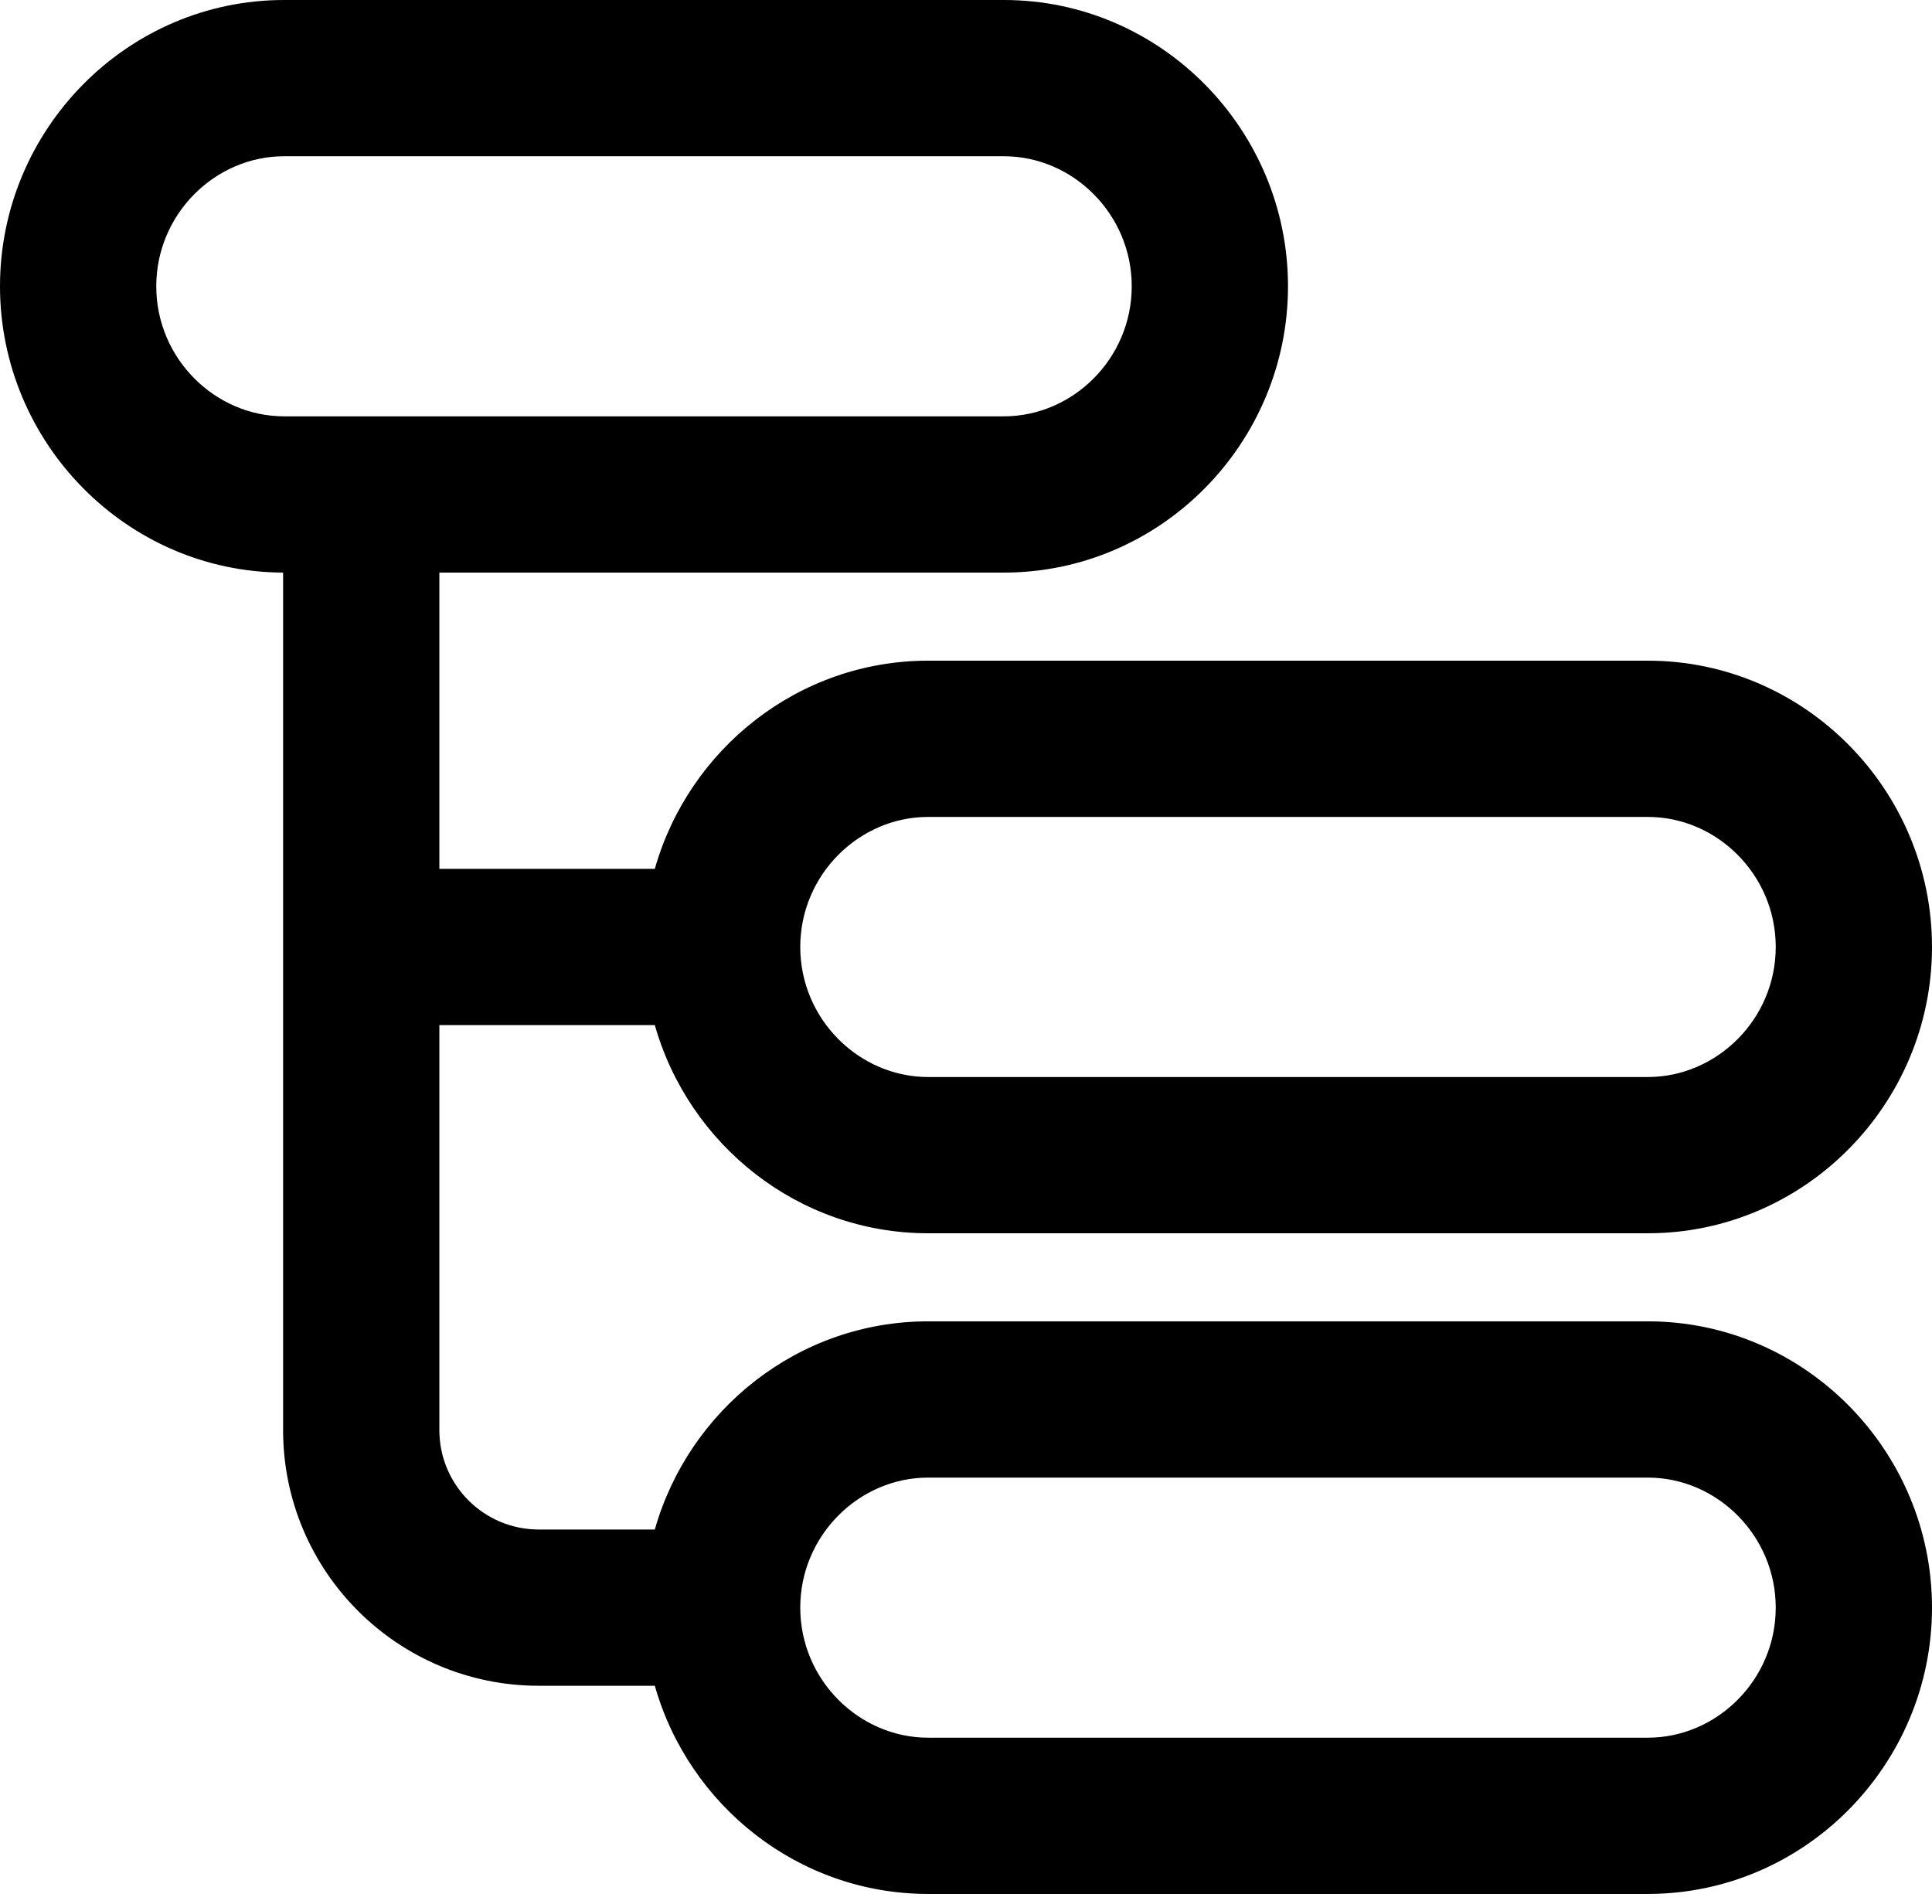
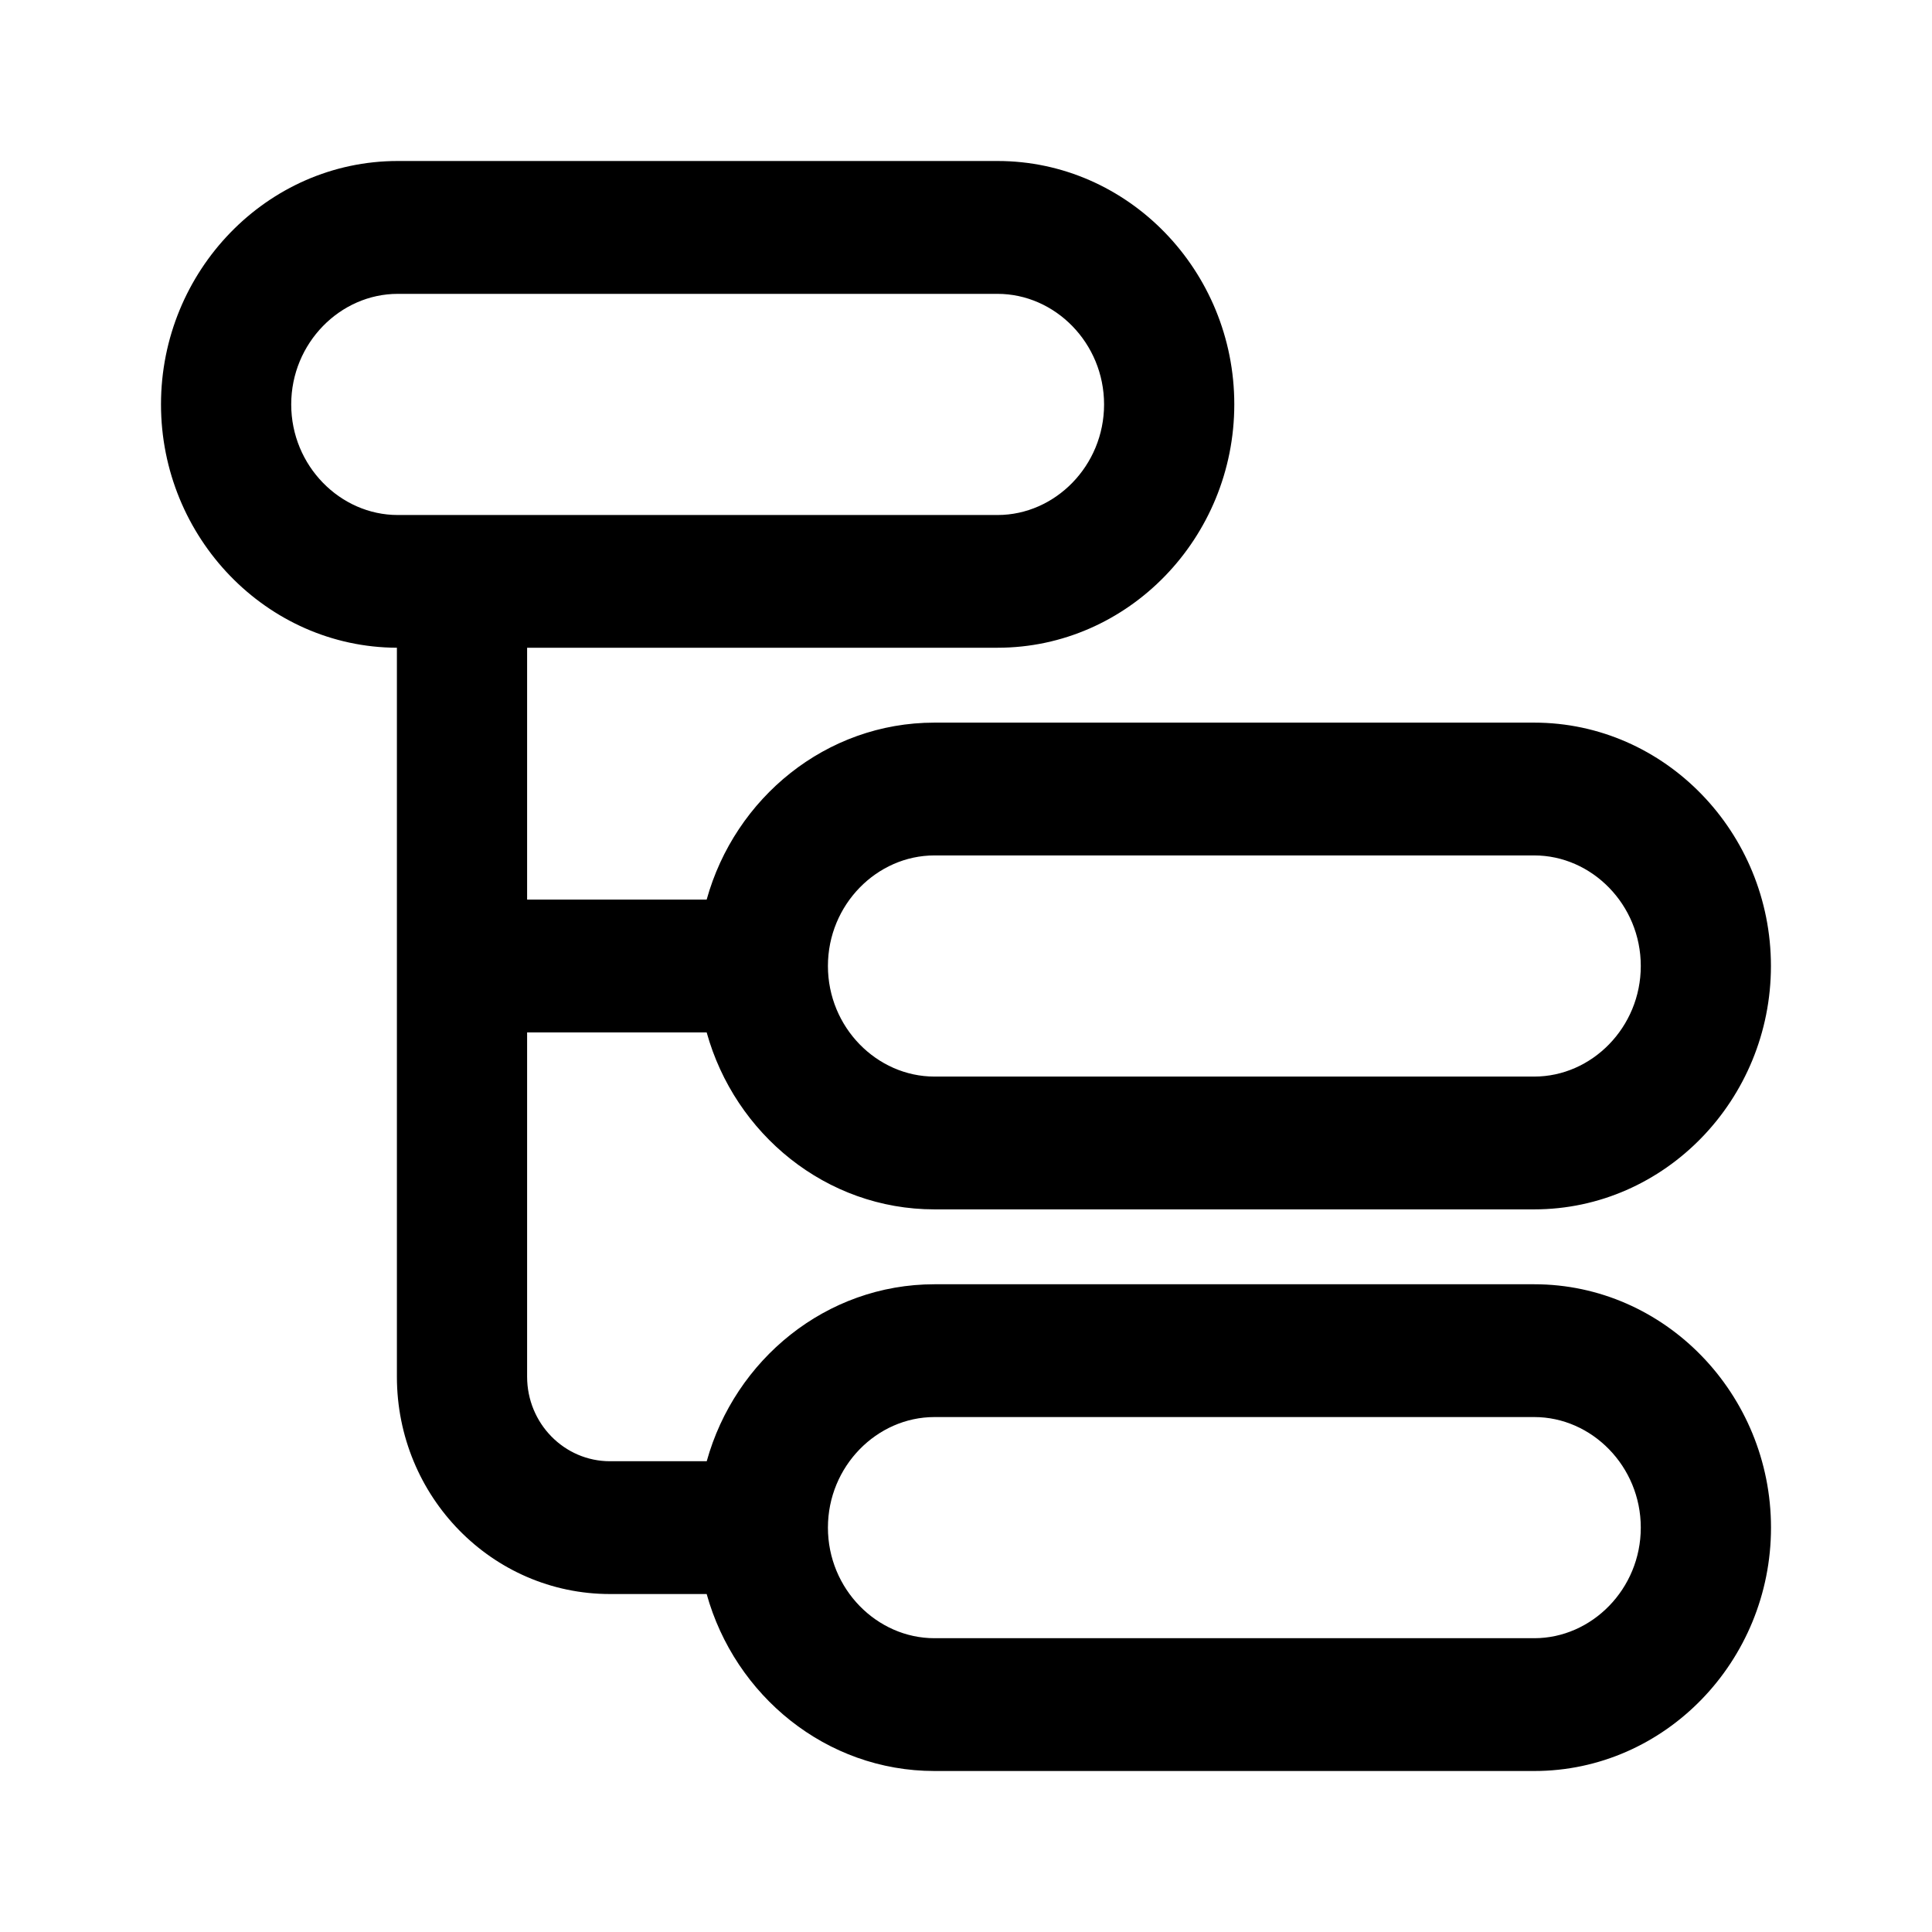
- <svg xmlns="http://www.w3.org/2000/svg" width="136" height="134" viewBox="0 0 136 134">
-   <path fill-rule="evenodd" clip-rule="evenodd" d="M70.667 11H20C15.14 11 11 15.074 11 20.155C11 25.236 15.14 29.31 20 29.31H70.667C75.527 29.31 79.667 25.236 79.667 20.155C79.667 15.074 75.527 11 70.667 11ZM20 0C8.954 0 0 9.109 0 20.155C0 31.177 8.915 40.27 19.928 40.31V100.678C19.928 110.619 27.987 118.678 37.928 118.678H46.095C48.48 127.092 56.19 133.333 65.333 133.333H116C127.046 133.333 136 124.224 136 113.178C136 102.133 127.046 93.023 116 93.023H65.333C56.19 93.023 48.481 99.264 46.095 107.678H37.928C34.062 107.678 30.928 104.544 30.928 100.678V72.167H46.095C48.48 80.581 56.19 86.822 65.333 86.822H116C127.046 86.822 136 77.712 136 66.667C136 55.621 127.046 46.512 116 46.512H65.333C56.19 46.512 48.48 52.752 46.095 61.167H30.928V40.31H70.667C81.713 40.31 90.667 31.201 90.667 20.155C90.667 9.109 81.713 0 70.667 0H20ZM116 57.512H65.333C60.473 57.512 56.333 61.585 56.333 66.667C56.333 71.748 60.473 75.822 65.333 75.822H116C120.86 75.822 125 71.748 125 66.667C125 61.585 120.86 57.512 116 57.512ZM65.333 104.023H116C120.86 104.023 125 108.097 125 113.178C125 118.26 120.86 122.333 116 122.333H65.333C60.473 122.333 56.333 118.26 56.333 113.178C56.333 108.097 60.473 104.023 65.333 104.023Z" />
+ <svg xmlns="http://www.w3.org/2000/svg" width="30" height="30" viewBox="0 0 30 30" version="1.1">
+   <path fill-rule="evenodd" clip-rule="evenodd" d="M 15.49,4.563 H 6.176 c -0.893,0 -1.654,0.764 -1.654,1.717 0,0.953 0.761,1.717 1.654,1.717 H 15.49 c 0.893,0 1.654,-0.764 1.654,-1.717 0,-0.953 -0.761,-1.717 -1.654,-1.717 z M 6.176,2.5 C 4.146,2.5 2.5,4.208 2.5,6.279 2.5,8.346 4.139,10.051 6.163,10.058 v 11.319 c 0,1.864 1.481,3.375 3.309,3.375 H 10.973 C 11.412,26.33 12.829,27.5 14.51,27.5 h 9.314 c 2.031,0 3.676,-1.708 3.676,-3.779 0,-2.071 -1.646,-3.779 -3.676,-3.779 h -9.314 c -1.681,0 -3.098,1.17 -3.536,2.748 H 9.472 c -0.711,0 -1.287,-0.588 -1.287,-1.313 v -5.346 h 2.788 c 0.438,1.578 1.856,2.748 3.536,2.748 h 9.314 c 2.031,0 3.676,-1.708 3.676,-3.779 0,-2.071 -1.646,-3.779 -3.676,-3.779 h -9.314 c -1.681,0 -3.098,1.17 -3.536,2.748 H 8.185 V 10.058 H 15.49 c 2.03,0 3.676,-1.708 3.676,-3.779 C 19.167,4.208 17.521,2.5 15.49,2.5 Z M 23.824,13.283 h -9.314 c -0.893,0 -1.654,0.764 -1.654,1.717 0,0.953 0.761,1.717 1.654,1.717 h 9.314 c 0.893,0 1.654,-0.764 1.654,-1.717 0,-0.953 -0.761,-1.717 -1.654,-1.717 z m -9.314,8.721 h 9.314 c 0.893,0 1.654,0.764 1.654,1.717 0,0.953 -0.761,1.717 -1.654,1.717 h -9.314 c -0.893,0 -1.654,-0.764 -1.654,-1.717 0,-0.953 0.761,-1.717 1.654,-1.717 z" style="stroke-width:0.186" />
</svg>
